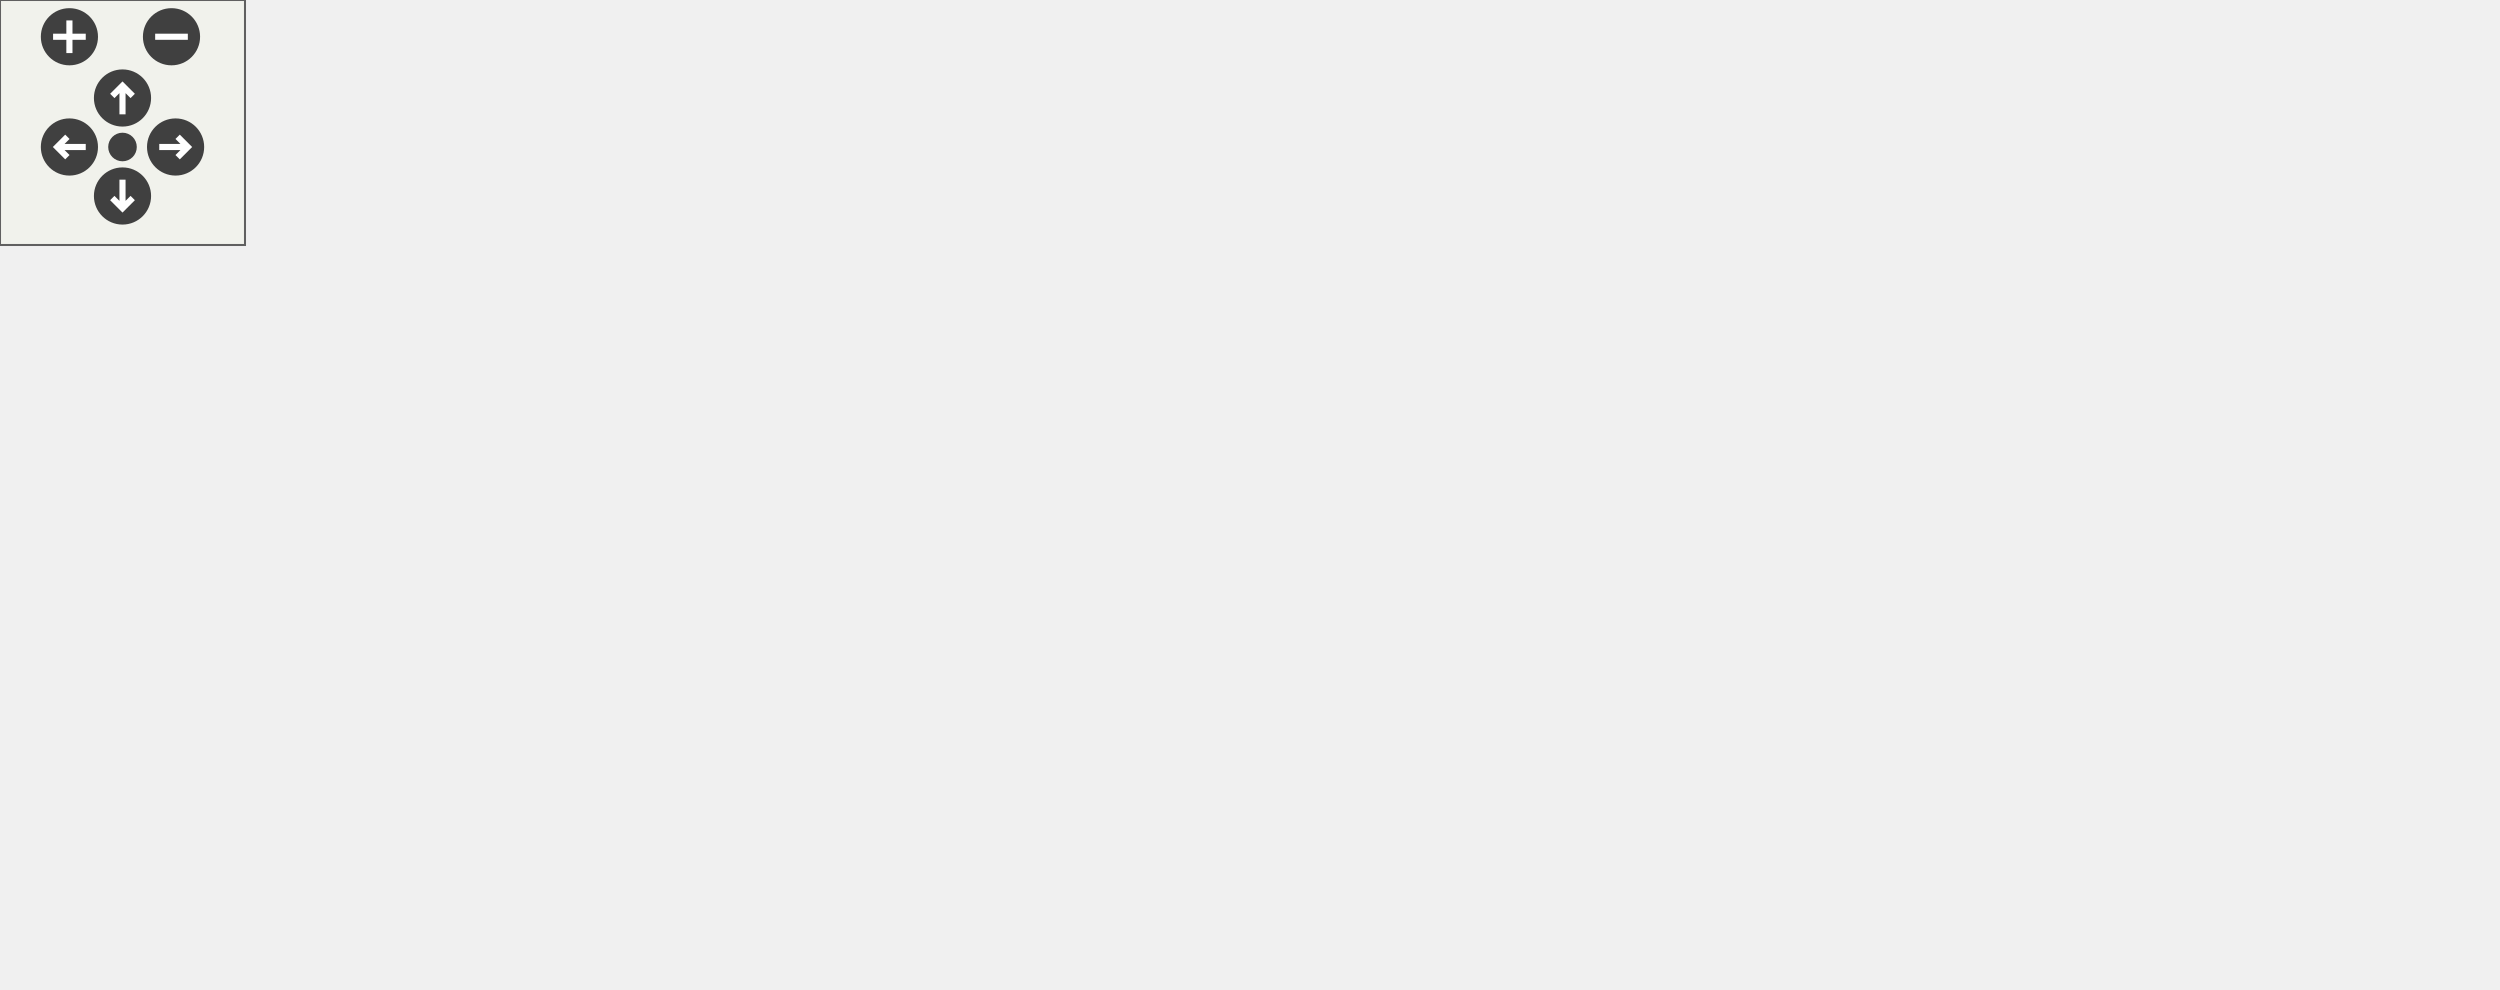
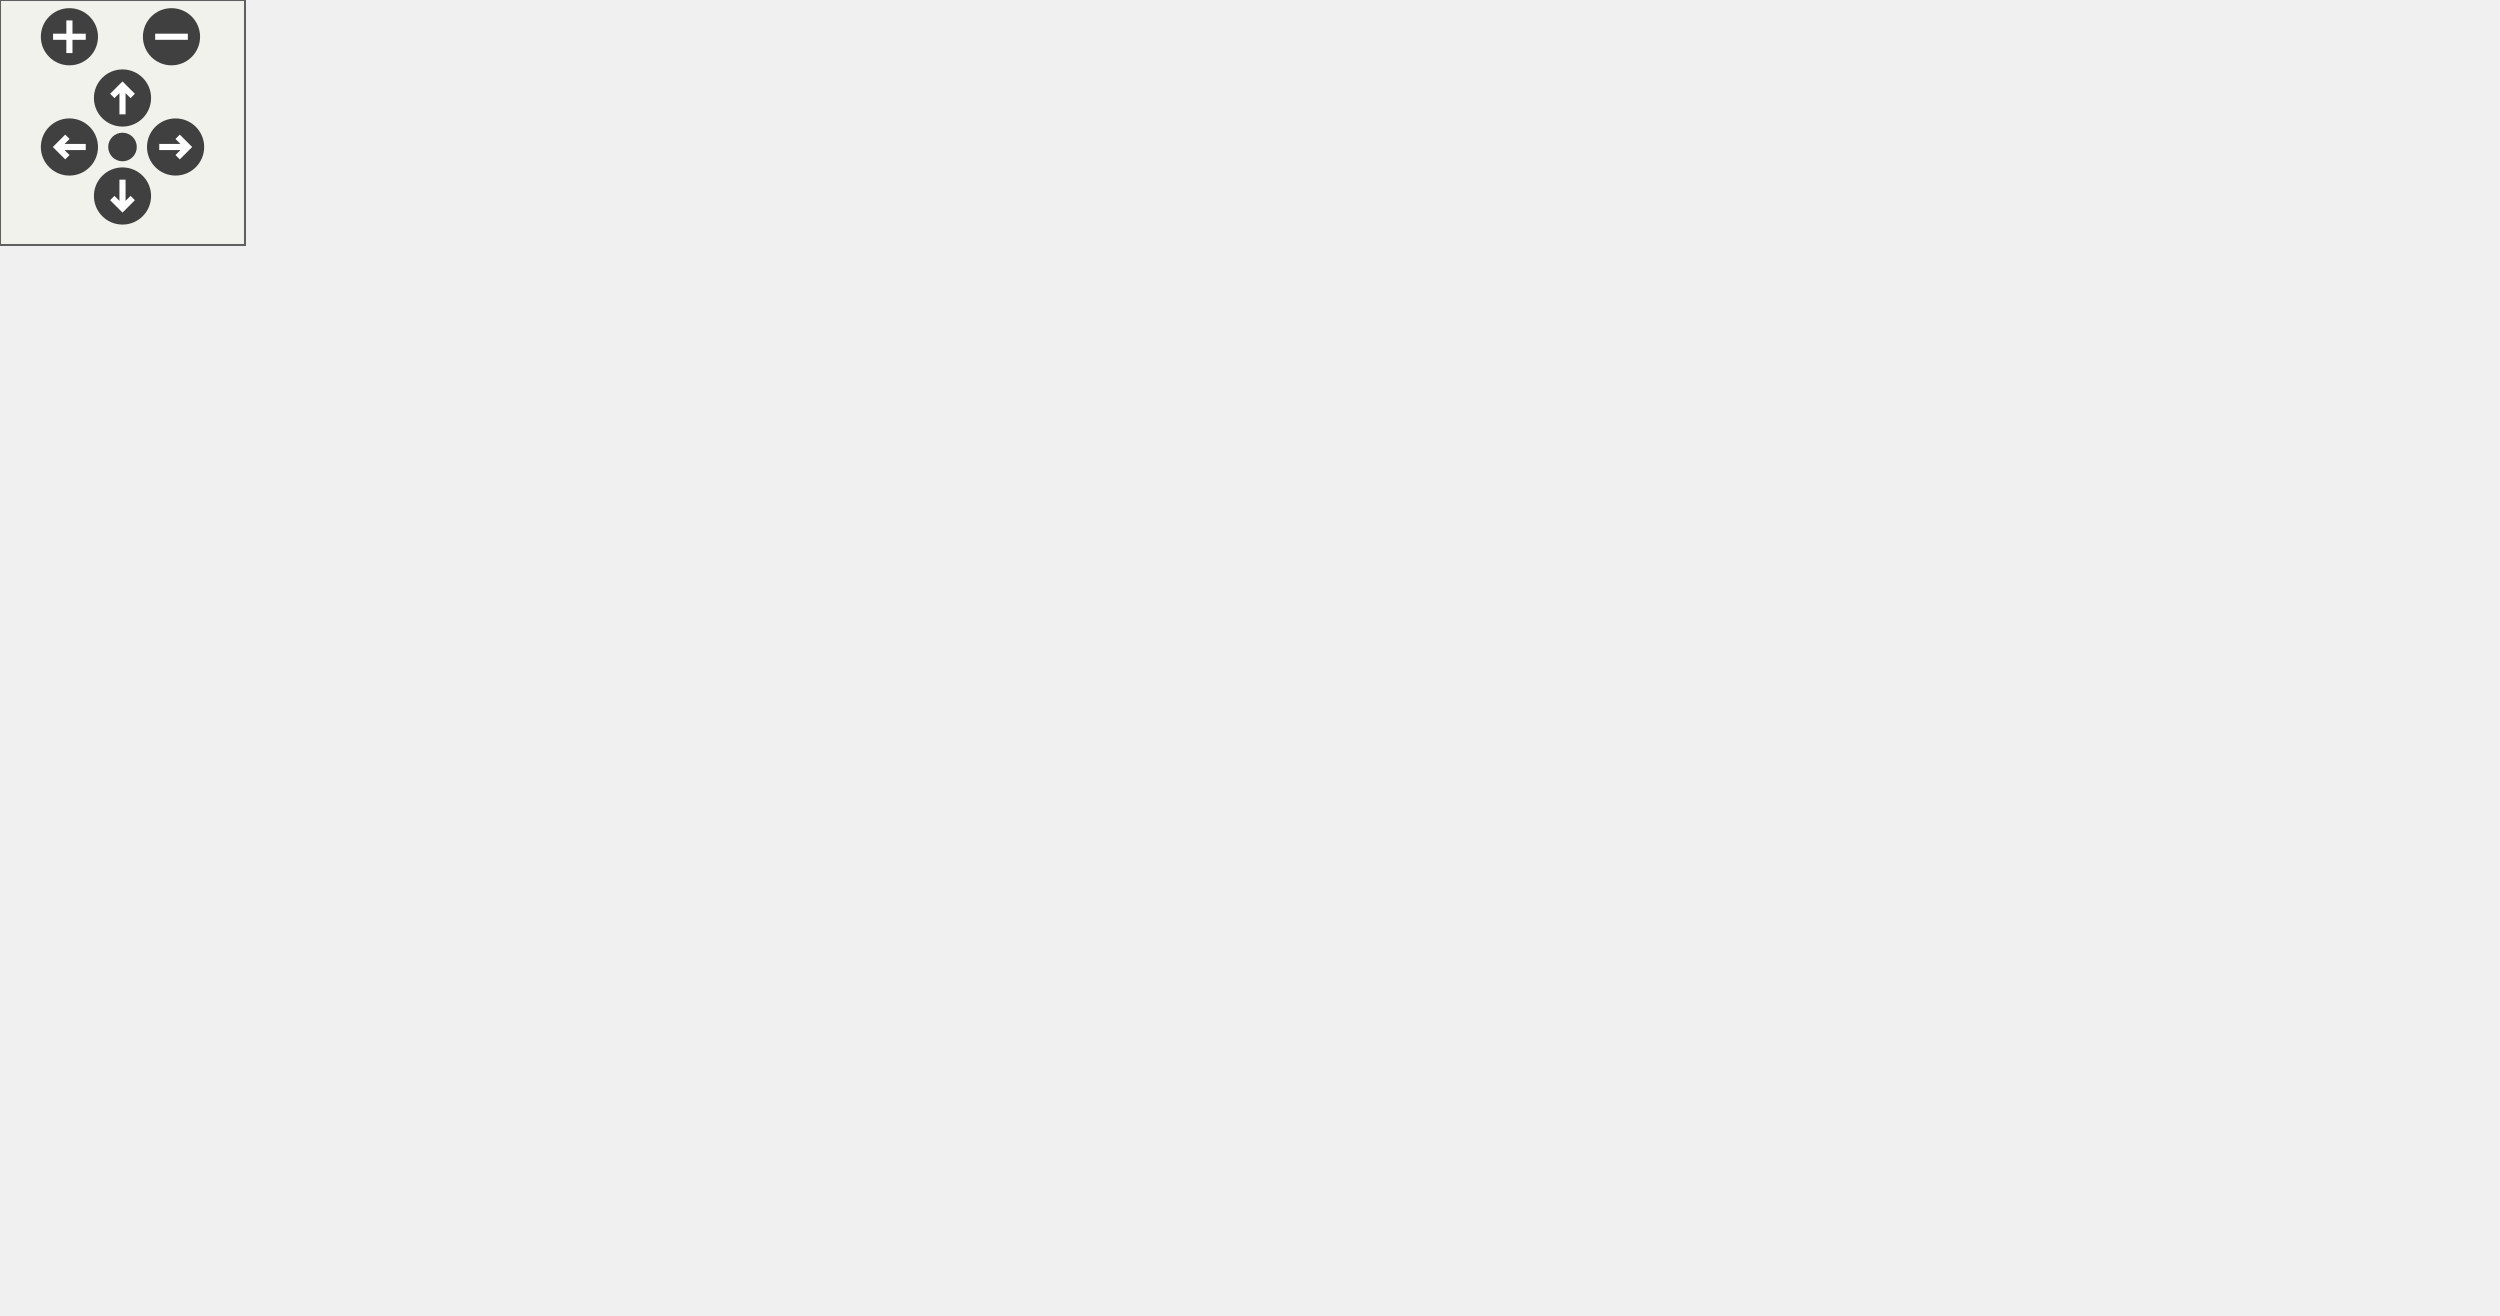
<svg xmlns="http://www.w3.org/2000/svg" xmlns:xlink="http://www.w3.org/1999/xlink" id="main" version="1.1" xml:space="preserve">
  <defs>
    <circle id="rim" cx="0" cy="0" r="7" />
    <circle id="rim2" cx="0" cy="0" r="3.5" />
    <g id="zoomPlus">
      <use xlink:href="#rim" fill="#404040">
        <set attributeName="fill" to="#808080" begin="zoomplus.mouseover" end="zoomplus.mouseout" />
      </use>
      <path d="M-4,0h8M0,-4v8" fill="none" stroke="white" stroke-width="1.5" pointer-events="none" />
    </g>
    <g id="zoomMin">
      <use xlink:href="#rim" fill="#404040">
        <set attributeName="fill" to="#808080" begin="zoomminus.mouseover" end="zoomminus.mouseout" />
      </use>
      <path d="M-4,0h8" fill="none" stroke="white" stroke-width="1.5" pointer-events="none" />
    </g>
    <g id="dirArrow">
      <path fill="none" stroke="white" stroke-width="1.5" d="M0,-3.0v7 M-2.5,-0.5L0,-3.0L2.5,-0.5" />
    </g>
    <g id="resetDef">
      <use xlink:href="#rim2" fill="#404040">
        <set attributeName="fill" to="#808080" begin="reset.mouseover" end="reset.mouseout" />
      </use>
    </g>
  </defs>
  <svg id="graph" class="graph">
    <g id="viewport">
      <g id="node1" class="node">
-         <polygon fill="#bfbfbf" stroke="black" points="0.5,-80.5 0.5,-101.5 175.5,-101.5 175.5,-80.5 0.5,-80.5" />
-         <text text-anchor="middle" x="88" y="-88.5" font-family="Helvetica,sans-Serif" font-size="10.00">CheckAndHandleTcpListenerSocket</text>
+         <polygon fill="#bfbfbf" stroke="black" points="0.5,-120.5 0.5,-141.5 175.5,-141.5 175.5,-120.5 0.5,-120.5" />
+         <text text-anchor="middle" x="88" y="-128.5" font-family="Helvetica,sans-Serif" font-size="10.00">CheckAndHandleTcpListenerSocket</text>
      </g>
      <g id="node3" class="node">
        <a xlink:href="../../db/d4f/generic__networkhandler_8c.html#acebcfe03d5528a69d288c446ff3048b1" target="_top" xlink:title="check if the given socket is set in the read set">
-           <polygon fill="none" stroke="black" points="264.5,-160.5 264.5,-181.5 355.5,-181.5 355.5,-160.5 264.5,-160.5" />
-           <text text-anchor="middle" x="310" y="-168.5" font-family="Helvetica,sans-Serif" font-size="10.00">CheckSocketSet</text>
+           <polygon fill="none" stroke="black" points="264.5,-240.5 264.5,-261.5 355.5,-261.5 355.5,-240.5 264.5,-240.5" />
+           <text text-anchor="middle" x="310" y="-248.5" font-family="Helvetica,sans-Serif" font-size="10.00">CheckSocketSet</text>
        </a>
      </g>
      <g id="edge2" class="edge">
-         <path fill="none" stroke="midnightblue" d="M106.291,-101.653C129.956,-115.008 172.805,-137.75 212,-151 225.502,-155.564 240.42,-159.258 254.458,-162.17" />
-         <polygon fill="midnightblue" stroke="midnightblue" points="254.003,-165.647 264.492,-164.153 255.36,-158.78 254.003,-165.647" />
+         <path fill="none" stroke="midnightblue" d="M97.755,-141.734C117.277,-162.503 163.457,-208.148 212,-231 225.021,-237.13 239.884,-241.387 254.03,-244.342" />
+         <polygon fill="midnightblue" stroke="midnightblue" points="253.689,-247.84 264.167,-246.271 254.998,-240.963 253.689,-247.84" />
      </g>
      <g id="node5" class="node">
        <a xlink:href="../../df/d94/opener__error_8h.html#a99f5295ad12a2b986bab4b89a24cfc20" target="_top" xlink:title="Frees the space of the error message generated by GetErrorMessage(int)">
-           <polygon fill="none" stroke="black" points="261.5,-120.5 261.5,-141.5 358.5,-141.5 358.5,-120.5 261.5,-120.5" />
-           <text text-anchor="middle" x="310" y="-128.5" font-family="Helvetica,sans-Serif" font-size="10.00">FreeErrorMessage</text>
+           <polygon fill="none" stroke="black" points="261.5,-200.5 261.5,-221.5 358.5,-221.5 358.5,-200.5 261.5,-200.5" />
+           <text text-anchor="middle" x="310" y="-208.5" font-family="Helvetica,sans-Serif" font-size="10.00">FreeErrorMessage</text>
        </a>
      </g>
      <g id="edge4" class="edge">
-         <path fill="none" stroke="midnightblue" d="M146.328,-101.51C178.67,-107.337 218.778,-114.564 251.196,-120.405" />
-         <polygon fill="midnightblue" stroke="midnightblue" points="250.969,-123.92 261.431,-122.249 252.21,-117.031 250.969,-123.92" />
+         <path fill="none" stroke="midnightblue" d="M106.291,-141.653C129.956,-155.008 172.805,-177.75 212,-191 224.519,-195.232 238.255,-198.715 251.378,-201.521" />
+         <polygon fill="midnightblue" stroke="midnightblue" points="250.767,-204.968 261.264,-203.536 252.164,-198.109 250.767,-204.968" />
      </g>
      <g id="node7" class="node">
        <a xlink:href="../../df/d94/opener__error_8h.html#a0df2625909cb28076bc7df8e6c9cfcae" target="_top" xlink:title="Returns a human readable message for the given error number.">
-           <polygon fill="none" stroke="black" points="263.5,-80.5 263.5,-101.5 356.5,-101.5 356.5,-80.5 263.5,-80.5" />
-           <text text-anchor="middle" x="310" y="-88.5" font-family="Helvetica,sans-Serif" font-size="10.00">GetErrorMessage</text>
+           <polygon fill="none" stroke="black" points="263.5,-160.5 263.5,-181.5 356.5,-181.5 356.5,-160.5 263.5,-160.5" />
+           <text text-anchor="middle" x="310" y="-168.5" font-family="Helvetica,sans-Serif" font-size="10.00">GetErrorMessage</text>
        </a>
      </g>
      <g id="edge6" class="edge">
-         <path fill="none" stroke="midnightblue" d="M175.74,-91C201.817,-91 229.687,-91 253.238,-91" />
-         <polygon fill="midnightblue" stroke="midnightblue" points="253.39,-94.5 263.39,-91 253.39,-87.5 253.39,-94.5" />
+         <path fill="none" stroke="midnightblue" d="M146.328,-141.51C179.392,-147.467 220.573,-154.887 253.356,-160.794" />
+         <polygon fill="midnightblue" stroke="midnightblue" points="252.779,-164.246 263.242,-162.575 254.021,-157.357 252.779,-164.246" />
      </g>
      <g id="node9" class="node">
        <a xlink:href="../../df/d94/opener__error_8h.html#afbc52bcd5256264e75ba063f2e361e24" target="_top" xlink:title="Gets the error number or equivalent.">
-           <polygon fill="none" stroke="black" points="250.5,-40.5 250.5,-61.5 369.5,-61.5 369.5,-40.5 250.5,-40.5" />
-           <text text-anchor="middle" x="310" y="-48.5" font-family="Helvetica,sans-Serif" font-size="10.00">GetSocketErrorNumber</text>
+           <polygon fill="none" stroke="black" points="250.5,-120.5 250.5,-141.5 369.5,-141.5 369.5,-120.5 250.5,-120.5" />
+           <text text-anchor="middle" x="310" y="-128.5" font-family="Helvetica,sans-Serif" font-size="10.00">GetSocketErrorNumber</text>
        </a>
      </g>
      <g id="edge8" class="edge">
-         <path fill="none" stroke="midnightblue" d="M146.328,-80.49C175.529,-75.229 211.061,-68.827 241.548,-63.334" />
-         <polygon fill="midnightblue" stroke="midnightblue" points="242.456,-66.727 251.677,-61.509 241.214,-59.837 242.456,-66.727" />
+         <path fill="none" stroke="midnightblue" d="M175.74,-131C197.098,-131 219.659,-131 240.065,-131" />
+         <polygon fill="midnightblue" stroke="midnightblue" points="240.207,-134.5 250.207,-131 240.207,-127.5 240.207,-134.5" />
      </g>
      <g id="node11" class="node">
        <a xlink:href="../../d4/df6/socket__timer_8c.html#a28bbdc758808db0e7f034aff98e5f6b3" target="_top" xlink:title="Get an empty Socket Timer entry.">
-           <polygon fill="none" stroke="black" points="212.5,-0.5 212.5,-21.5 407.5,-21.5 407.5,-0.5 212.5,-0.5" />
-           <text text-anchor="middle" x="310" y="-8.5" font-family="Helvetica,sans-Serif" font-size="10.00">SocketTimerArrayGetEmptySocketTimer</text>
+           <polygon fill="none" stroke="black" points="212.5,-80.5 212.5,-101.5 407.5,-101.5 407.5,-80.5 212.5,-80.5" />
+           <text text-anchor="middle" x="310" y="-88.5" font-family="Helvetica,sans-Serif" font-size="10.00">SocketTimerArrayGetEmptySocketTimer</text>
        </a>
      </g>
      <g id="edge10" class="edge">
-         <path fill="none" stroke="midnightblue" d="M106.291,-80.347C129.956,-66.993 172.805,-44.25 212,-31 219.922,-28.322 228.331,-25.944 236.764,-23.848" />
-         <polygon fill="midnightblue" stroke="midnightblue" points="237.718,-27.219 246.647,-21.515 236.11,-20.406 237.718,-27.219" />
+         <path fill="none" stroke="midnightblue" d="M146.328,-120.49C175.529,-115.229 211.061,-108.827 241.548,-103.334" />
+         <polygon fill="midnightblue" stroke="midnightblue" points="242.456,-106.727 251.677,-101.509 241.214,-99.838 242.456,-106.727" />
+       </g>
+       <g id="node15" class="node">
+         <a xlink:href="../../d4/df6/socket__timer_8c.html#a92cb7cb882fa94beed065d6af1b4d8b7" target="_top" xlink:title="Sets time stamp entry of the Socket Timer.">
+           <polygon fill="none" stroke="black" points="241.5,-40.5 241.5,-61.5 378.5,-61.5 378.5,-40.5 241.5,-40.5" />
+           <text text-anchor="middle" x="310" y="-48.5" font-family="Helvetica,sans-Serif" font-size="10.00">SocketTimerSetLastUpdate</text>
+         </a>
+       </g>
+       <g id="edge14" class="edge">
+         <path fill="none" stroke="midnightblue" d="M106.291,-120.347C129.956,-106.992 172.805,-84.25 212,-71 219.922,-68.322 228.331,-65.944 236.764,-63.847" />
+         <polygon fill="midnightblue" stroke="midnightblue" points="237.718,-67.219 246.647,-61.515 236.11,-60.406 237.718,-67.219" />
+       </g>
+       <g id="node17" class="node">
+         <a xlink:href="../../d4/df6/socket__timer_8c.html#a88d96d405101437cf645ee382e9d744b" target="_top" xlink:title="Sets socket of a Socket Timer.">
+           <polygon fill="none" stroke="black" points="251,-0.5 251,-21.5 369,-21.5 369,-0.5 251,-0.5" />
+           <text text-anchor="middle" x="310" y="-8.5" font-family="Helvetica,sans-Serif" font-size="10.00">SocketTimerSetSocket</text>
+         </a>
+       </g>
+       <g id="edge16" class="edge">
+         <path fill="none" stroke="midnightblue" d="M97.755,-120.266C117.277,-99.497 163.457,-53.852 212,-31 221.014,-26.756 230.91,-23.41 240.84,-20.773" />
+         <polygon fill="midnightblue" stroke="midnightblue" points="241.86,-24.127 250.75,-18.364 240.206,-17.325 241.86,-24.127" />
      </g>
      <g id="node13" class="node">
        <a xlink:href="../../d4/df6/socket__timer_8c.html#abe7542fdec4d4e4893a8c712192529ca" target="_top" xlink:title="Get the Socket Timer entry with the spezified socket value.">
-           <polygon fill="none" stroke="black" points="444.5,-0.5 444.5,-21.5 611.5,-21.5 611.5,-0.5 444.5,-0.5" />
-           <text text-anchor="middle" x="528" y="-8.5" font-family="Helvetica,sans-Serif" font-size="10.00">SocketTimerArrayGetSocketTimer</text>
+           <polygon fill="none" stroke="black" points="444.5,-80.5 444.5,-101.5 611.5,-101.5 611.5,-80.5 444.5,-80.5" />
+           <text text-anchor="middle" x="528" y="-88.5" font-family="Helvetica,sans-Serif" font-size="10.00">SocketTimerArrayGetSocketTimer</text>
        </a>
      </g>
      <g id="edge12" class="edge">
-         <path fill="none" stroke="midnightblue" d="M407.523,-11C416.323,-11 425.224,-11 433.993,-11" />
-         <polygon fill="midnightblue" stroke="midnightblue" points="434.212,-14.5 444.212,-11 434.212,-7.5 434.212,-14.5" />
+         <path fill="none" stroke="midnightblue" d="M407.523,-91C416.323,-91 425.224,-91 433.993,-91" />
+         <polygon fill="midnightblue" stroke="midnightblue" points="434.212,-94.5 444.212,-91 434.212,-87.5 434.212,-94.5" />
      </g>
    </g>
  </svg>
  <g id="navigator" transform="translate(0 0)" fill="#404254">
    <rect fill="#f2f5e9" fill-opacity="0.5" stroke="#606060" stroke-width=".5" x="0" y="0" width="60" height="60" />
    <use id="zoomplus" xlink:href="#zoomPlus" x="17" y="9" />
    <use id="zoomminus" xlink:href="#zoomMin" x="42" y="9" />
    <use id="reset" xlink:href="#resetDef" x="30" y="36" />
    <g id="arrowUp" xlink:href="#dirArrow" transform="translate(30 24)">
      <use xlink:href="#rim" fill="#404040">
        <set attributeName="fill" to="#808080" begin="arrowUp.mouseover" end="arrowUp.mouseout" />
      </use>
      <path fill="none" stroke="white" stroke-width="1.5" d="M0,-3.0v7 M-2.5,-0.5L0,-3.0L2.5,-0.5" />
    </g>
    <g id="arrowRight" xlink:href="#dirArrow" transform="rotate(90) translate(36 -43)">
      <use xlink:href="#rim" fill="#404040">
        <set attributeName="fill" to="#808080" begin="arrowRight.mouseover" end="arrowRight.mouseout" />
      </use>
      <path fill="none" stroke="white" stroke-width="1.5" d="M0,-3.0v7 M-2.5,-0.5L0,-3.0L2.5,-0.5" />
    </g>
    <g id="arrowDown" xlink:href="#dirArrow" transform="rotate(180) translate(-30 -48)">
      <use xlink:href="#rim" fill="#404040">
        <set attributeName="fill" to="#808080" begin="arrowDown.mouseover" end="arrowDown.mouseout" />
      </use>
      <path fill="none" stroke="white" stroke-width="1.5" d="M0,-3.0v7 M-2.5,-0.5L0,-3.0L2.5,-0.5" />
    </g>
    <g id="arrowLeft" xlink:href="#dirArrow" transform="rotate(270) translate(-36 17)">
      <use xlink:href="#rim" fill="#404040">
        <set attributeName="fill" to="#808080" begin="arrowLeft.mouseover" end="arrowLeft.mouseout" />
      </use>
      <path fill="none" stroke="white" stroke-width="1.5" d="M0,-3.0v7 M-2.5,-0.5L0,-3.0L2.5,-0.5" />
    </g>
  </g>
</svg>
